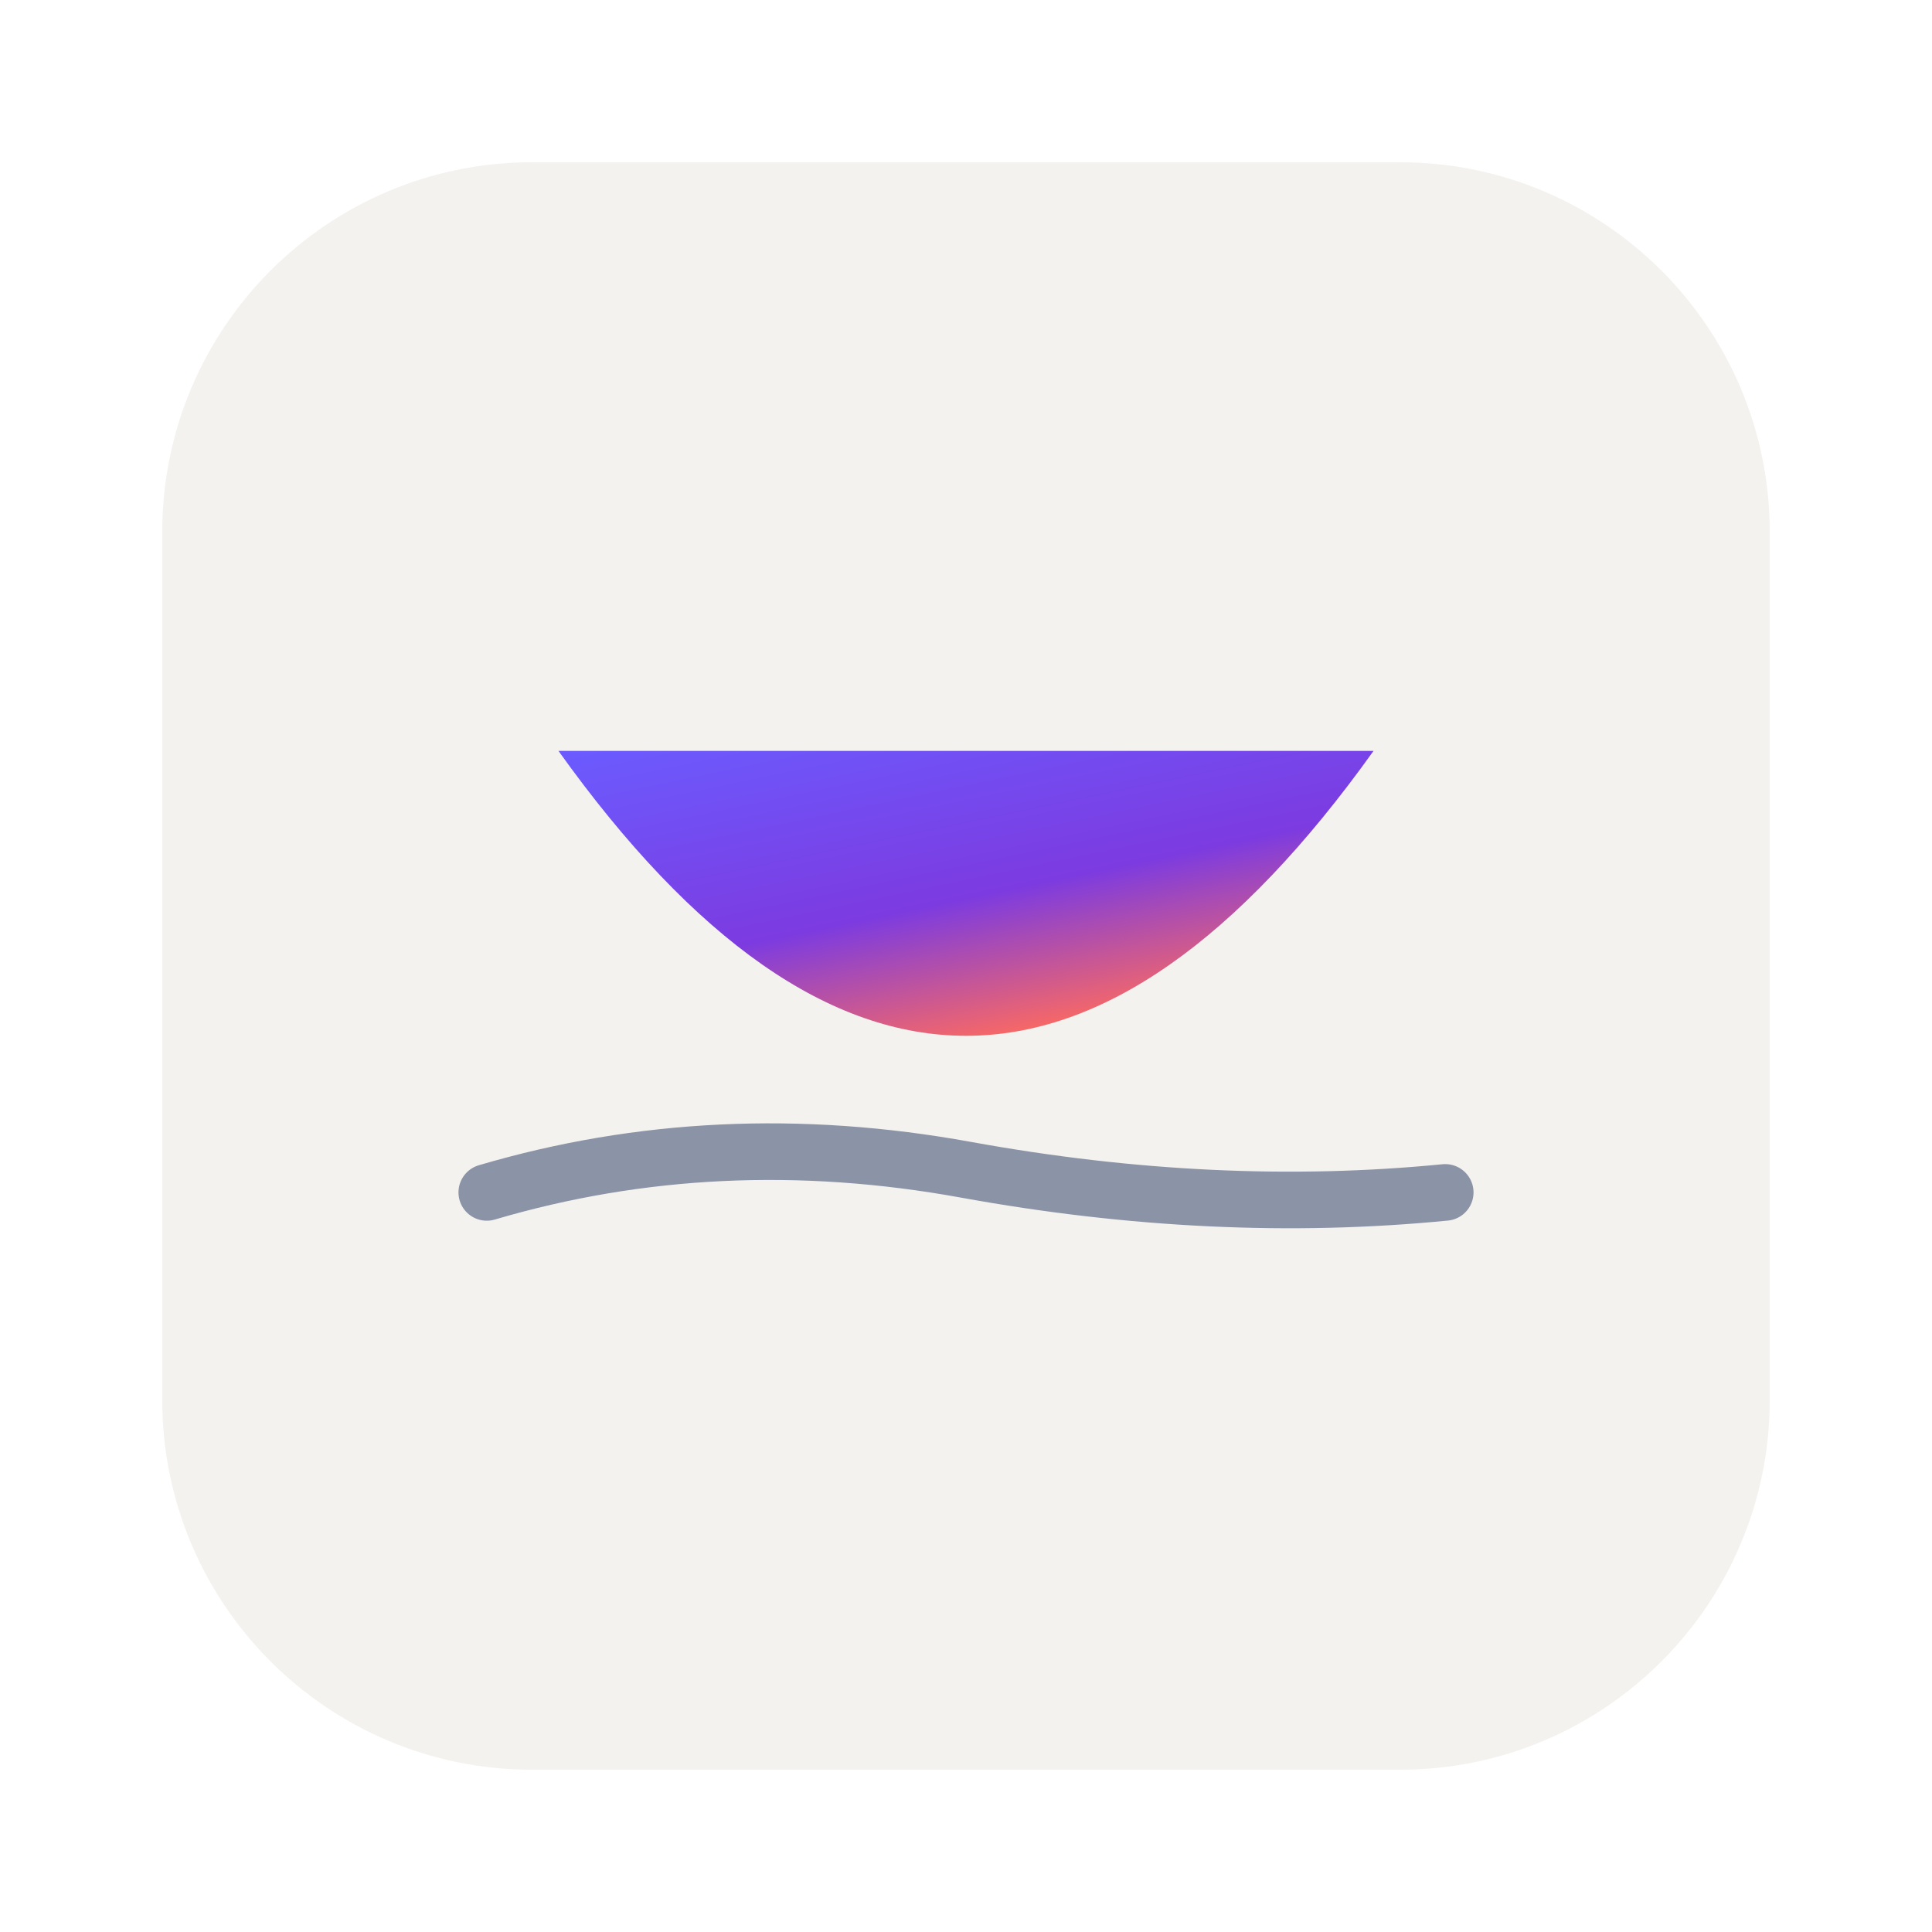
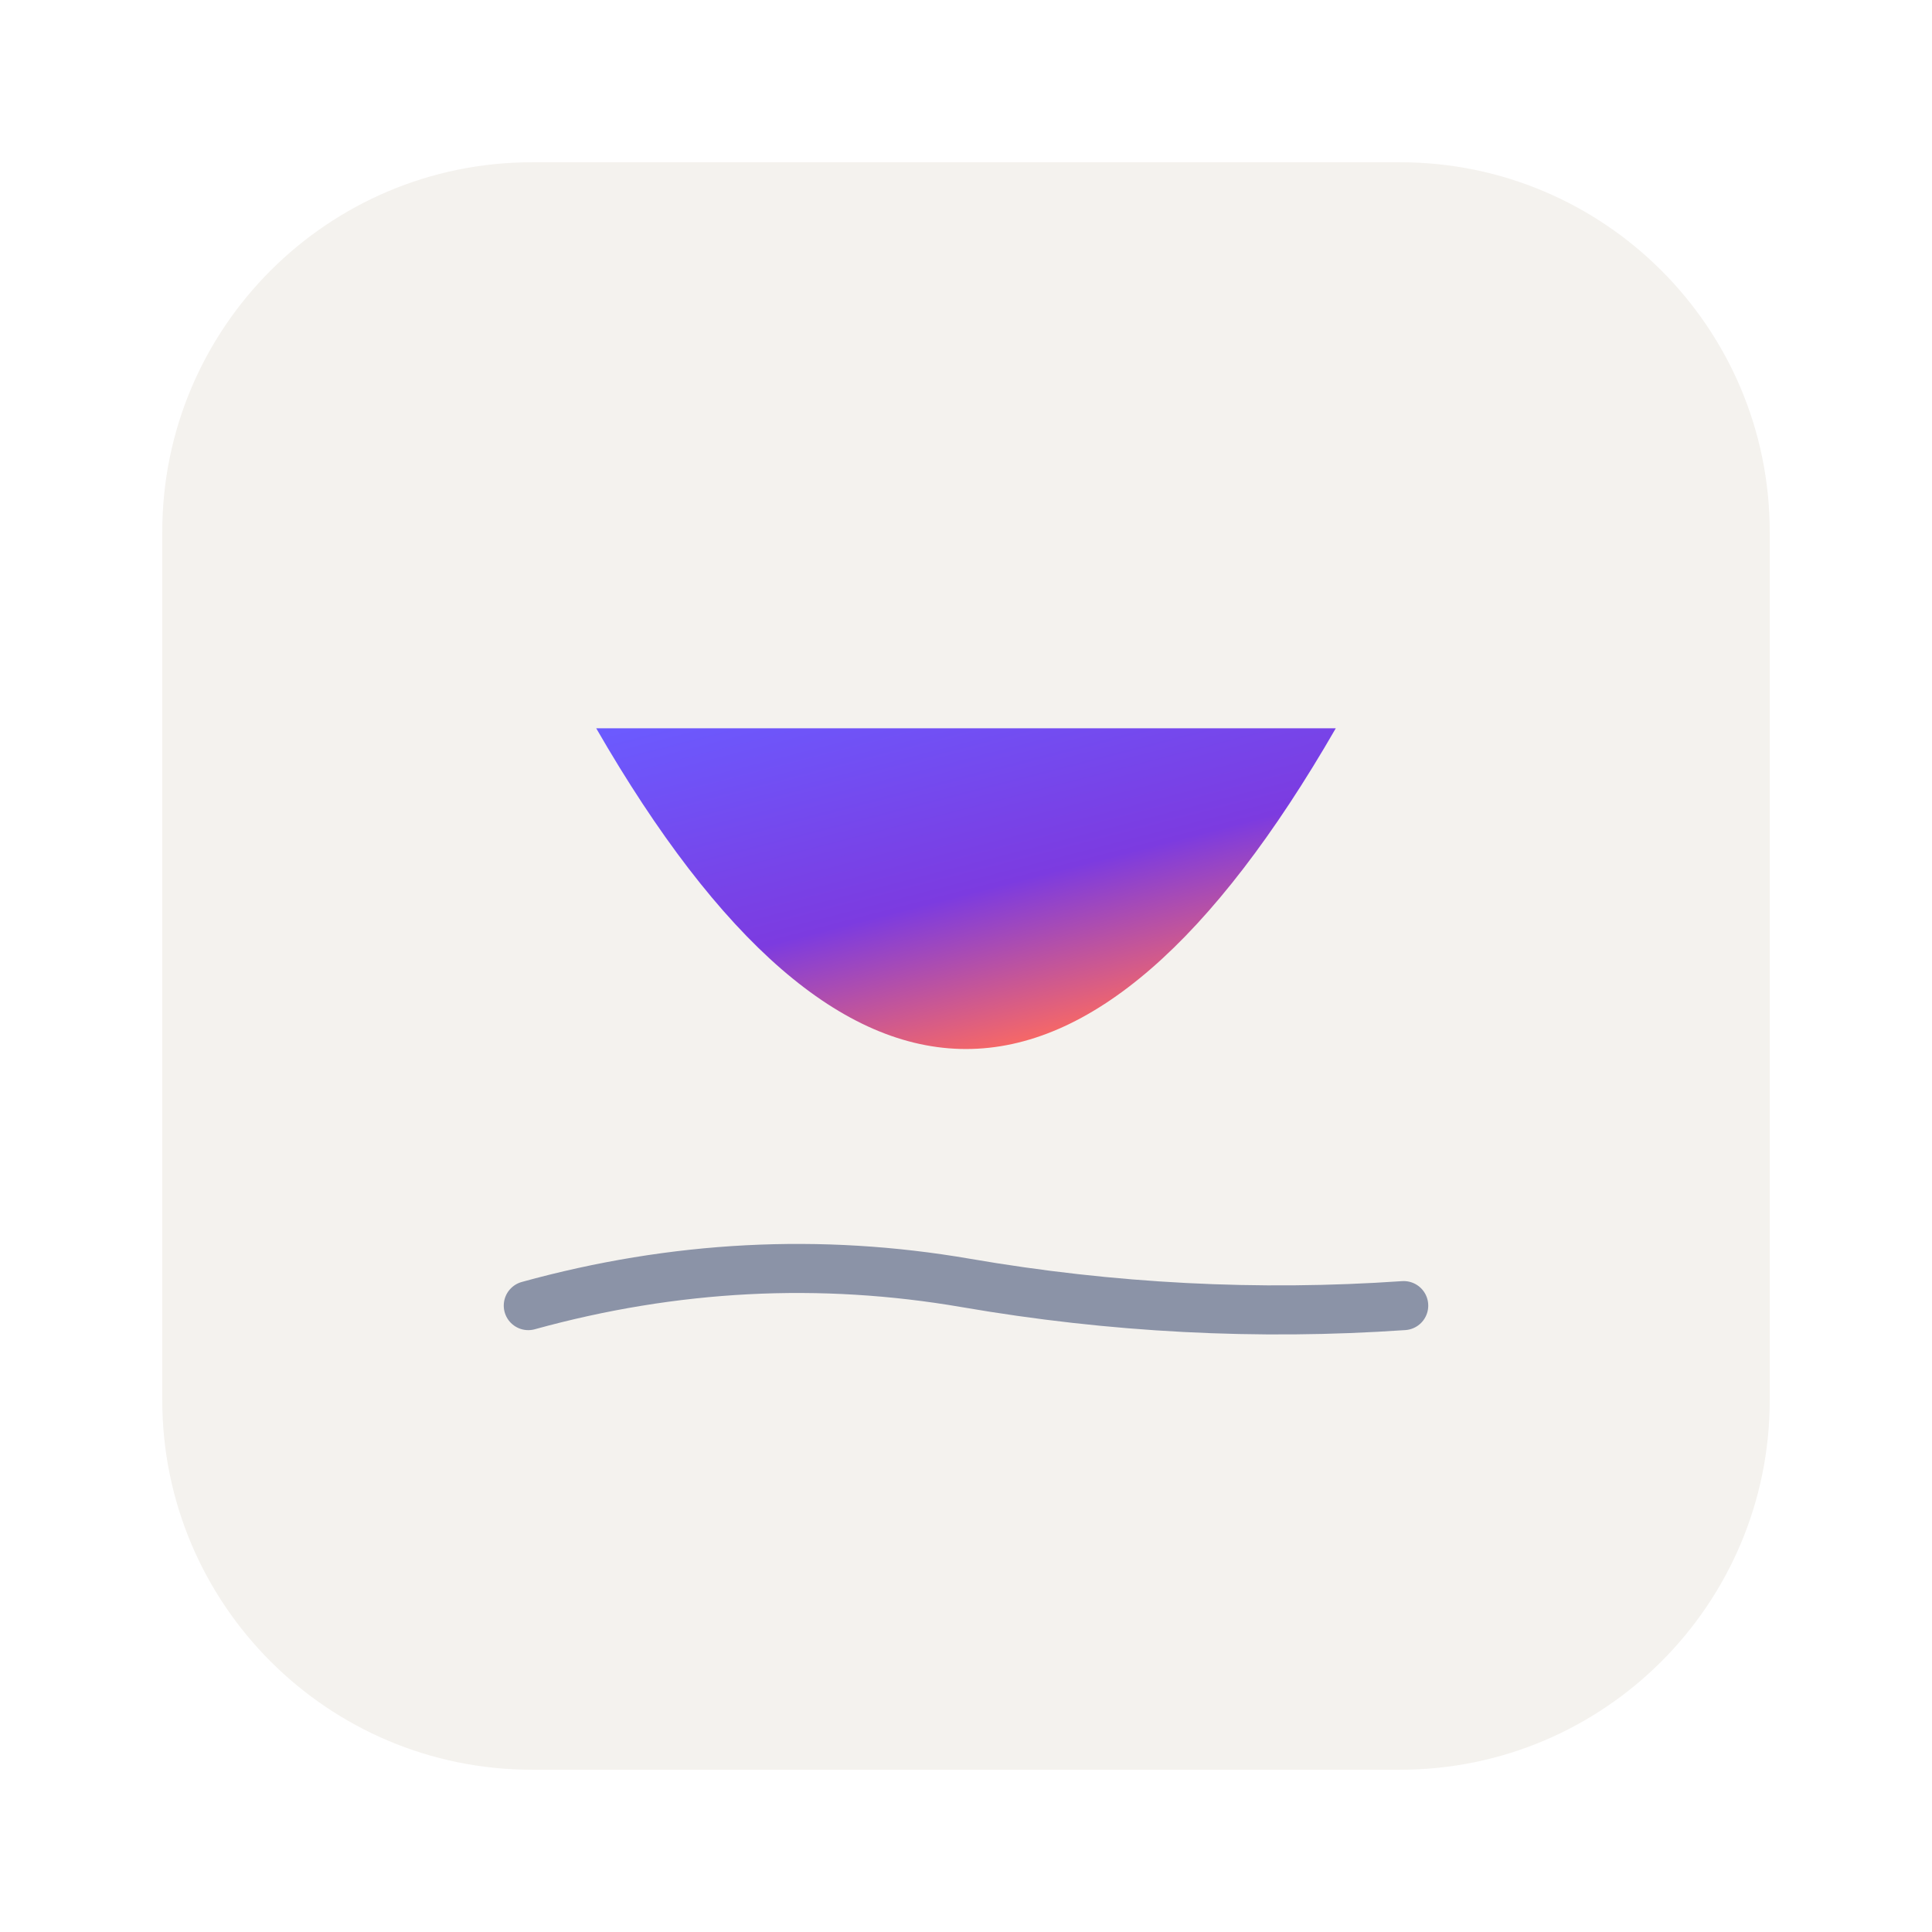
<svg xmlns="http://www.w3.org/2000/svg" viewBox="0 0 1024 1024" width="1024" height="1024">
  <rect x="86" y="86" width="852" height="852" rx="196" ry="196" fill="#F4F2EE" />
  <defs>
    <linearGradient id="hull" x1="0" y1="0" x2="0.6" y2="1">
      <stop offset="0" stop-color="#6B5BFF" />
      <stop offset="0.6" stop-color="#7C3BE0" />
      <stop offset="1" stop-color="#FF6B5E" />
    </linearGradient>
  </defs>
-   <path d="M296 398 L728 398 Q512 700 296 398 Z" fill="url(#hull)" />
-   <path d="M258 632 Q380 596 512 620 T766 632" fill="none" stroke="#8B93A7" stroke-width="30" stroke-linecap="round" />
+   <path d="M316 386 L708 386 Q512 726 316 386 Z" fill="url(#hull)" />
+   <path d="M280 692 Q396 660 512 680 T744 692" fill="none" stroke="#8B93A7" stroke-width="26" stroke-linecap="round" />
</svg>
